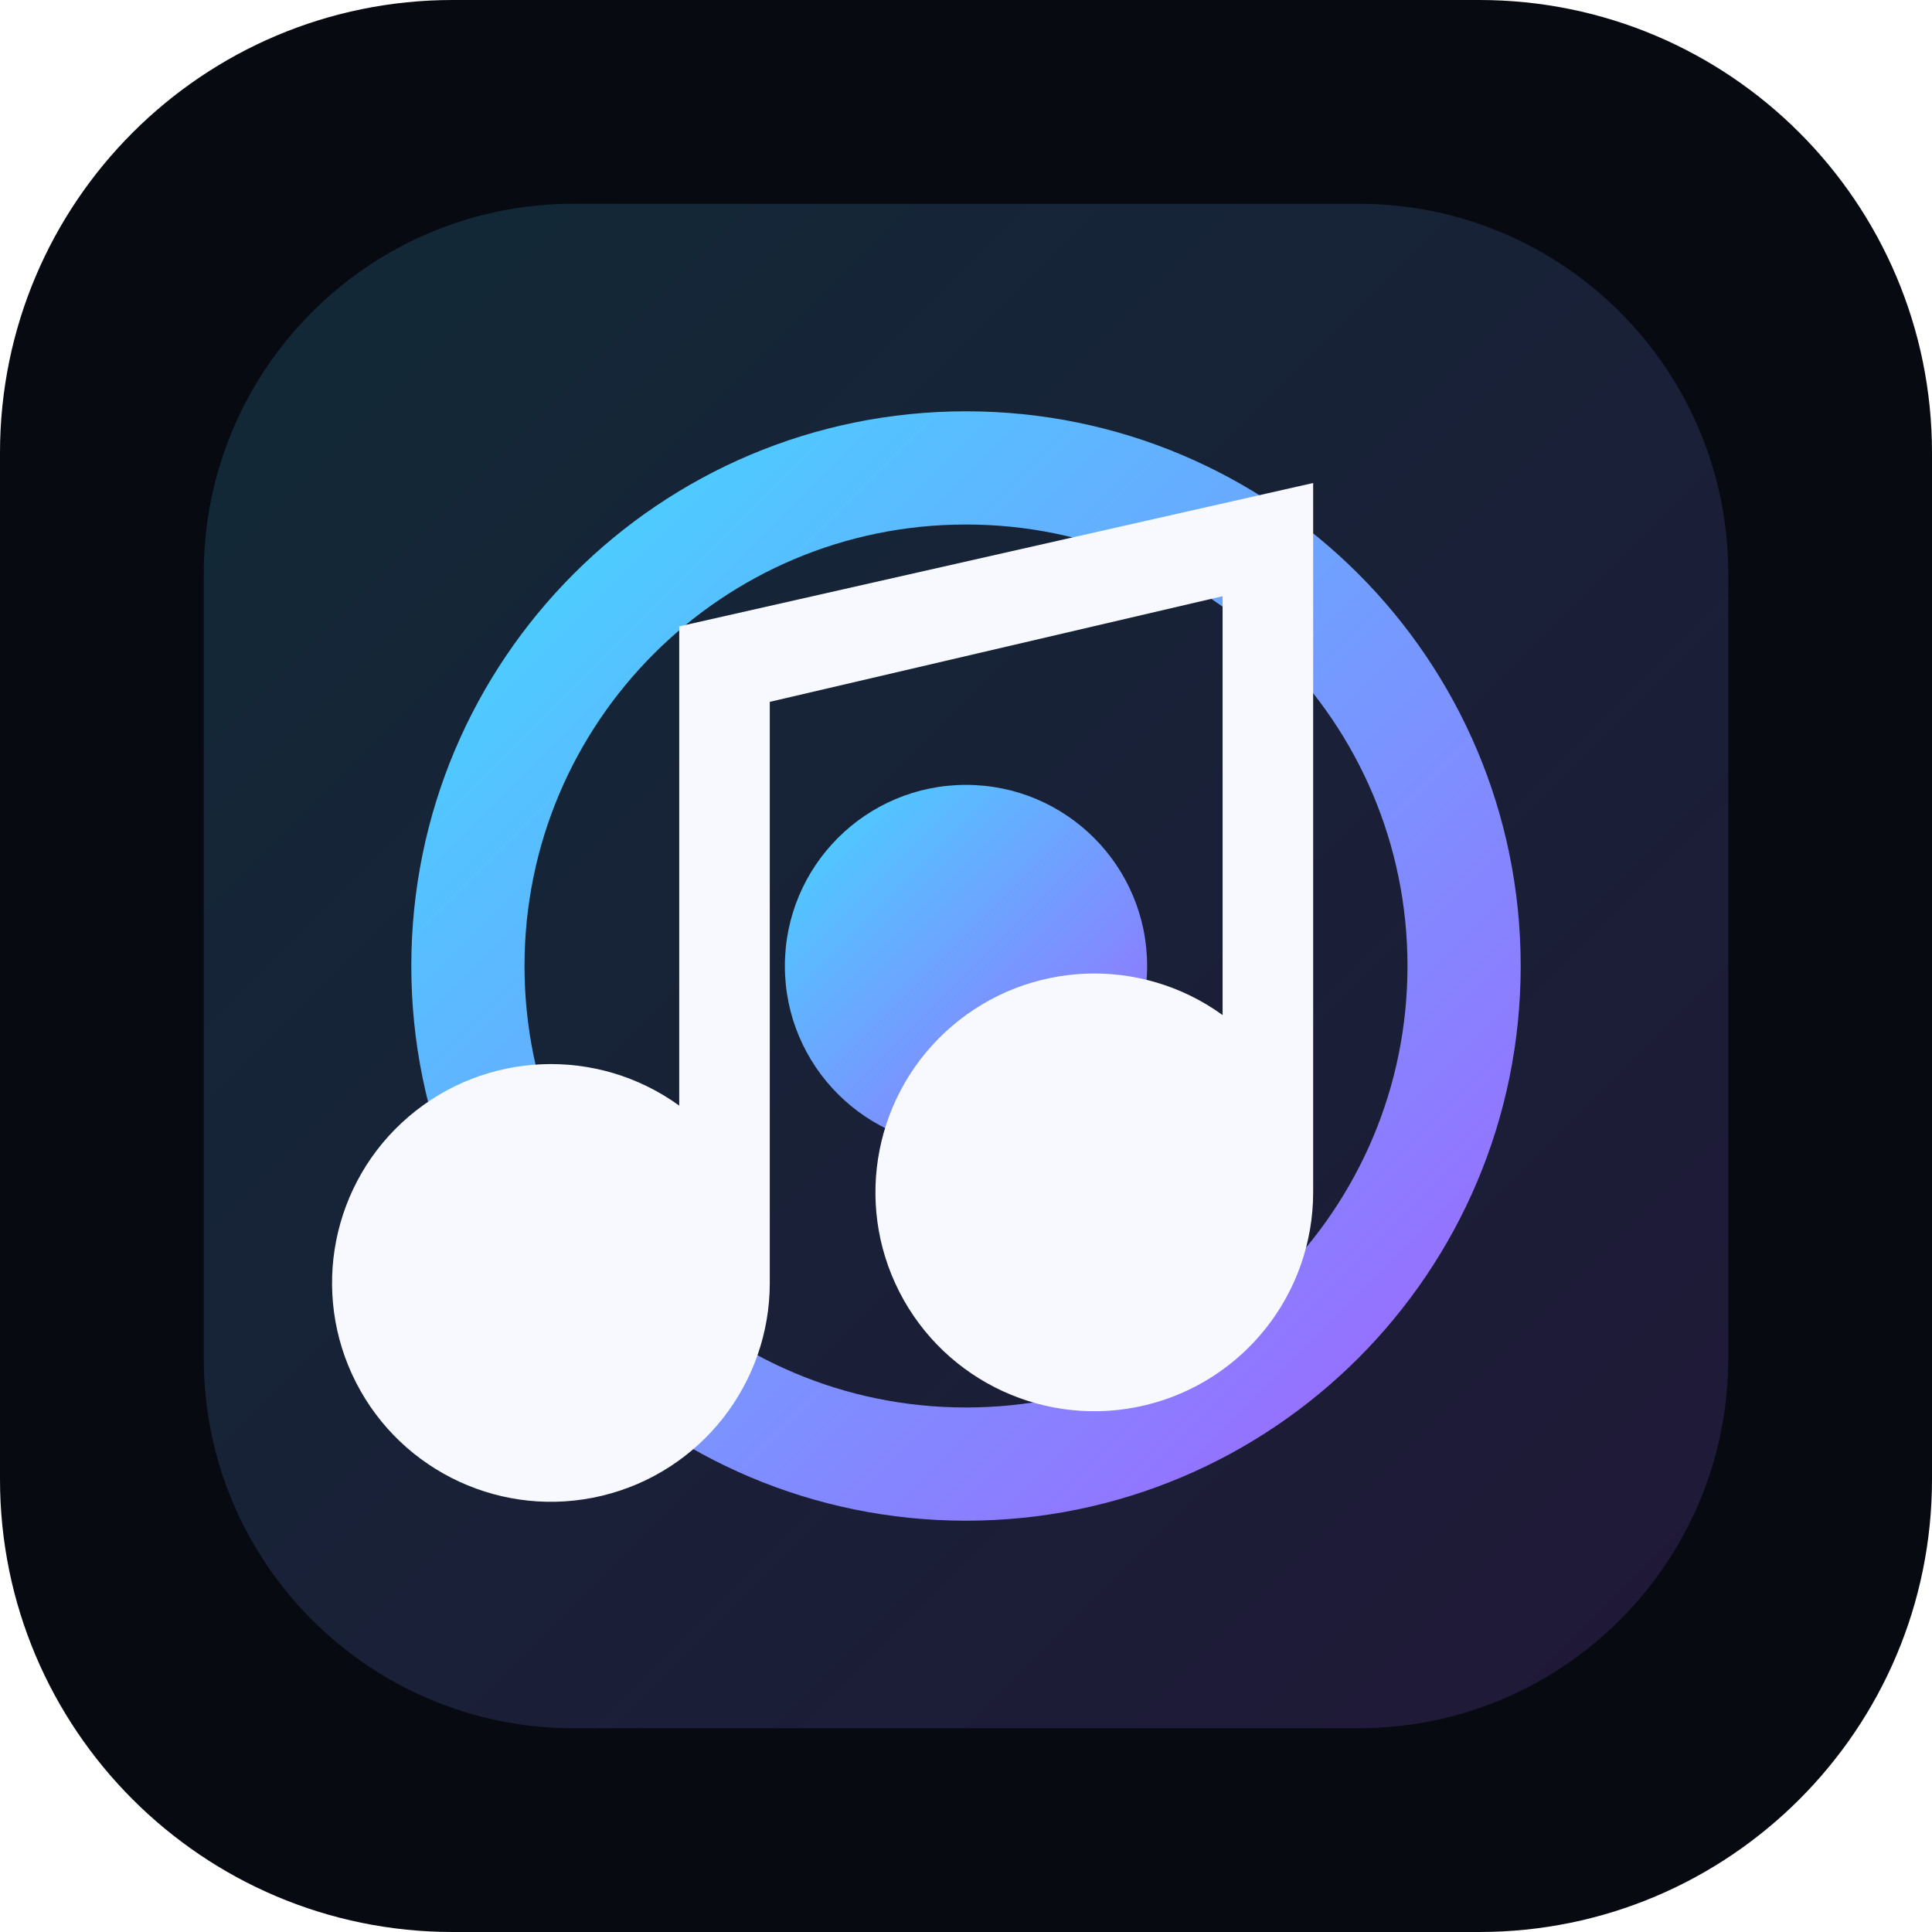
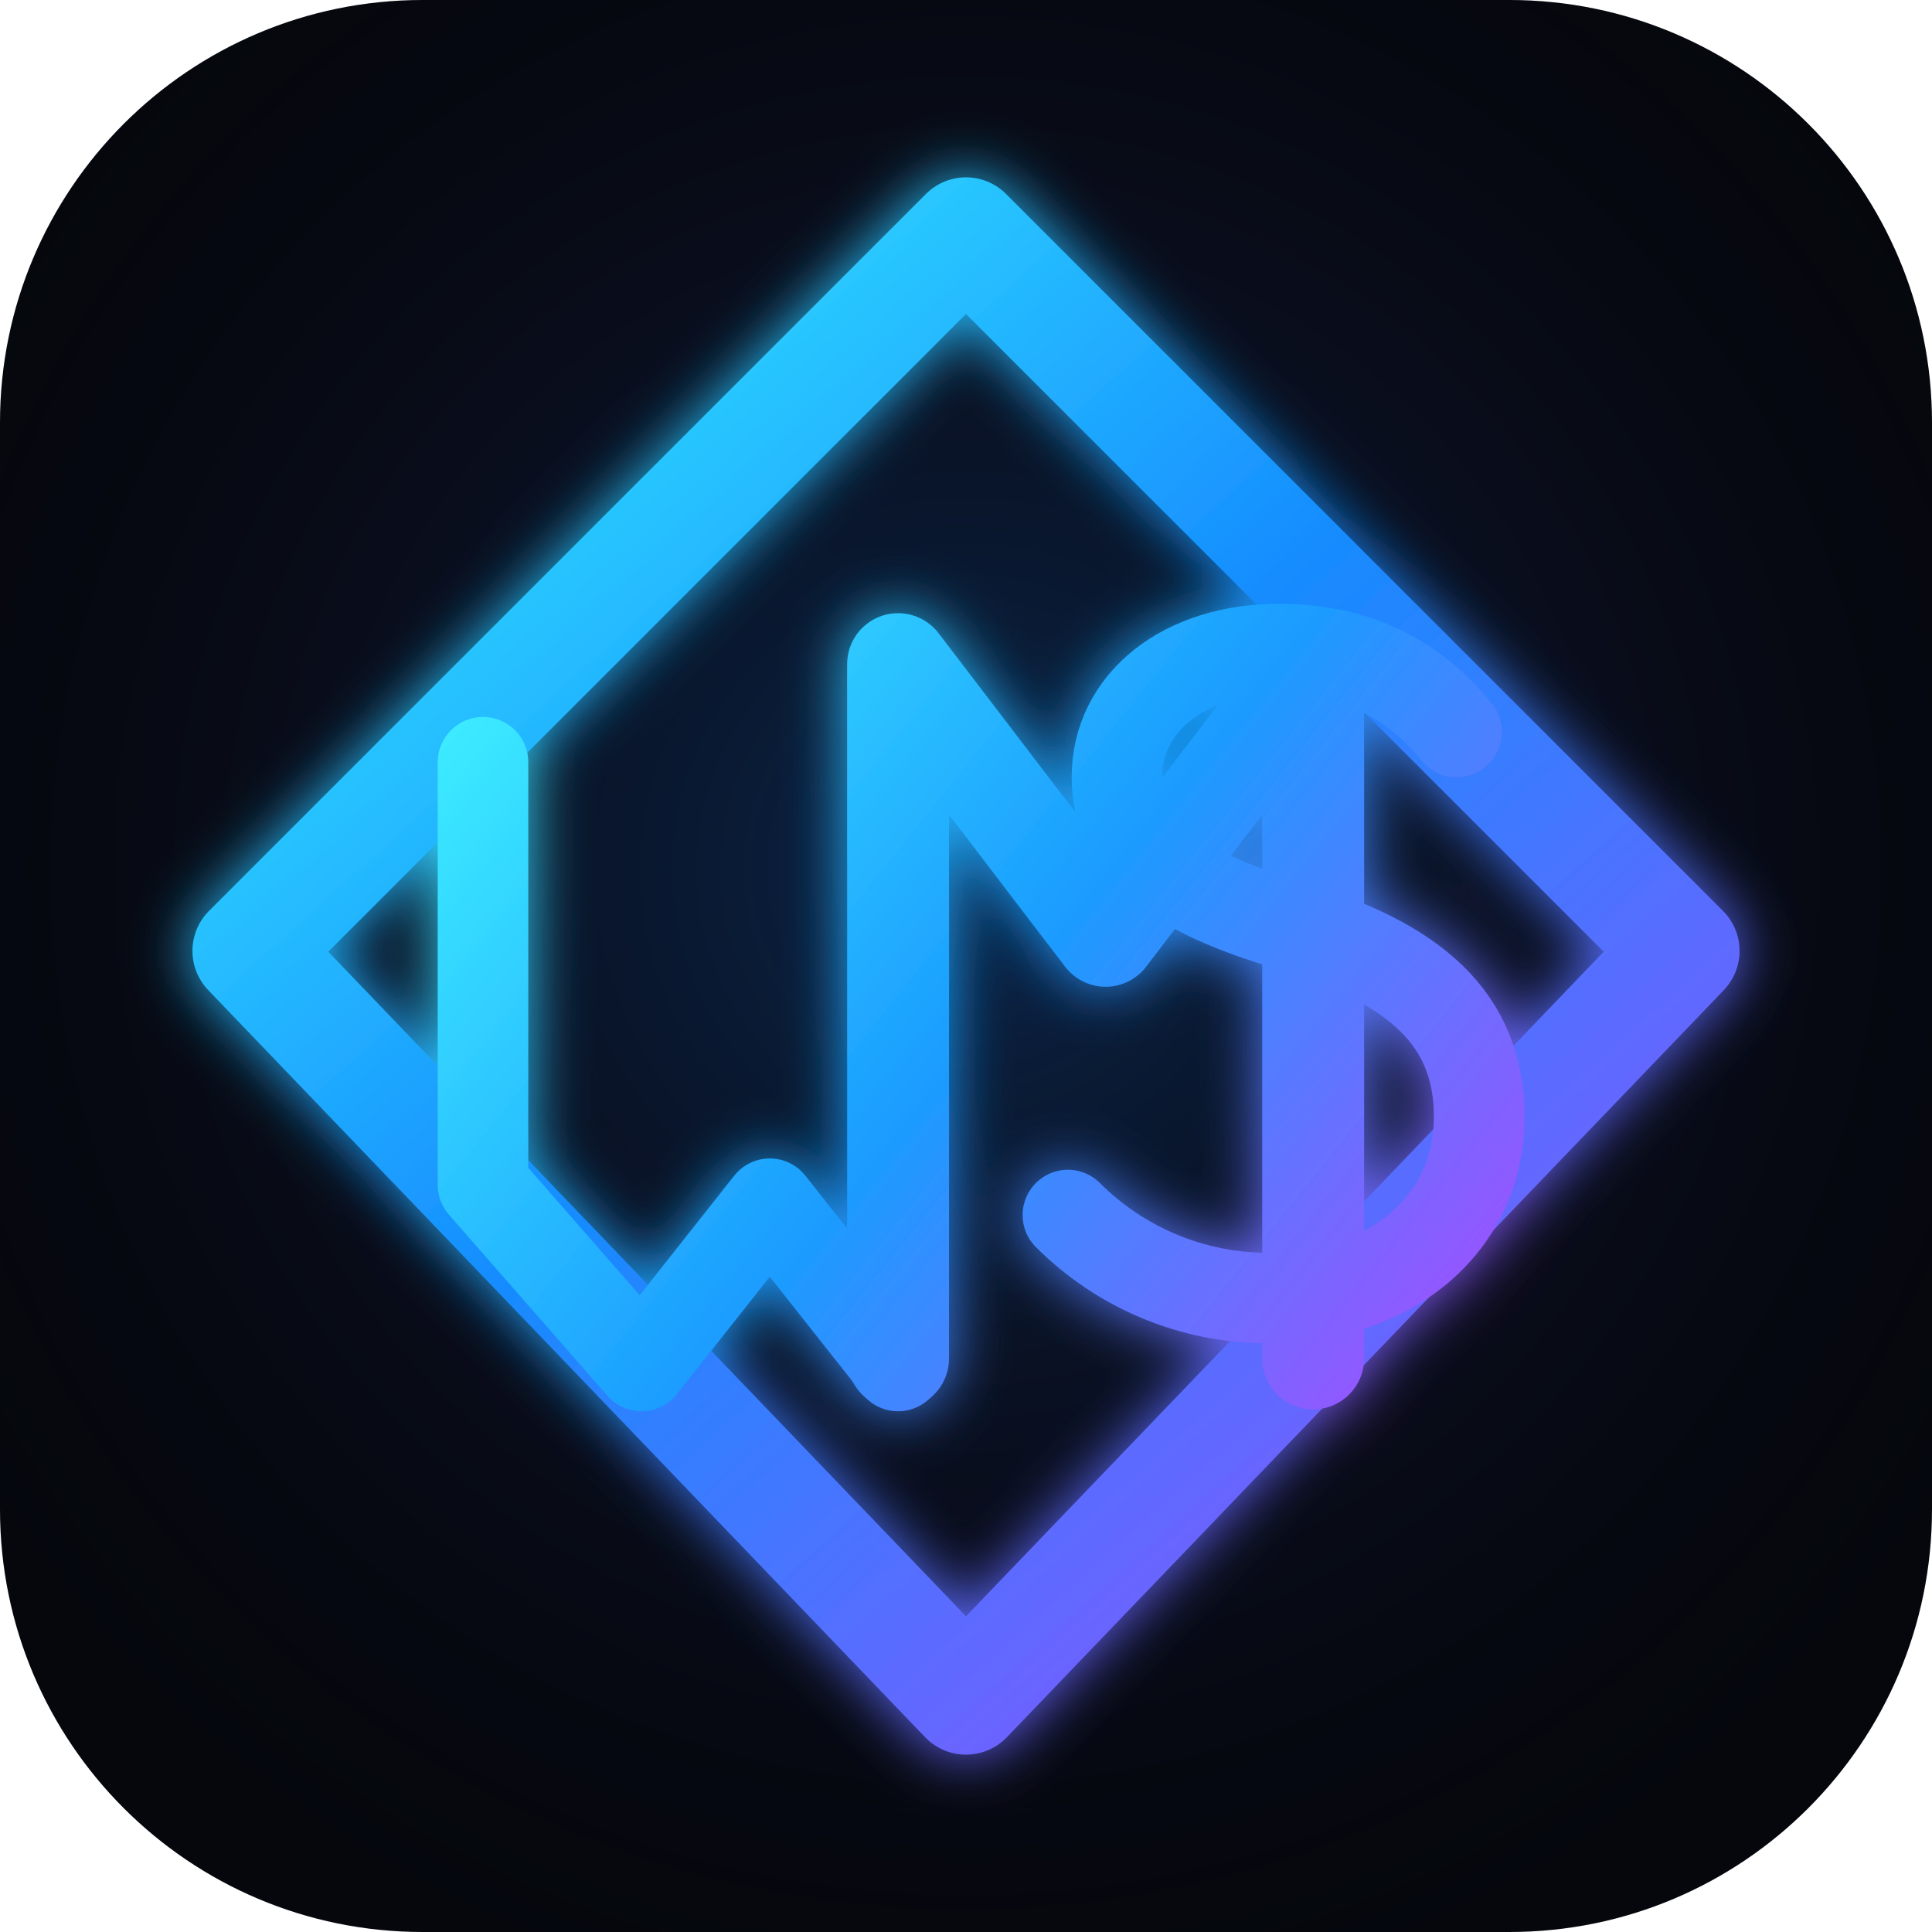
- <svg xmlns="http://www.w3.org/2000/svg" viewBox="0 0 512 512">
+ <svg xmlns="http://www.w3.org/2000/svg" viewBox="0 0 512 512" role="img" aria-labelledby="title desc">
  <defs>
-     <linearGradient id="g" x1="0" y1="0" x2="1" y2="1">
-       <stop offset="0" stop-color="#44d7ff" />
-       <stop offset="1" stop-color="#9e66ff" />
+     <linearGradient id="frame" x1="82" y1="62" x2="430" y2="450" gradientUnits="userSpaceOnUse">
+       <stop offset="0" stop-color="#37f3ff" />
+       <stop offset="0.46" stop-color="#168cff" />
+       <stop offset="1" stop-color="#9b4dff" />
    </linearGradient>
+     <linearGradient id="letters" x1="126" y1="154" x2="392" y2="368" gradientUnits="userSpaceOnUse">
+       <stop offset="0" stop-color="#40f4ff" />
+       <stop offset="0.52" stop-color="#1b9cff" />
+       <stop offset="1" stop-color="#a54dff" />
+     </linearGradient>
+     <radialGradient id="backGlow" cx="50%" cy="45%" r="62%">
+       <stop offset="0" stop-color="#124f9d" stop-opacity=".42" />
+       <stop offset=".58" stop-color="#151d42" stop-opacity=".22" />
+       <stop offset="1" stop-color="#05070d" stop-opacity="0" />
+     </radialGradient>
+     <filter id="glow" x="-35%" y="-35%" width="170%" height="170%">
+       <feGaussianBlur stdDeviation="8" result="blur" />
+       <feMerge>
+         <feMergeNode in="blur" />
+         <feMergeNode in="SourceGraphic" />
+       </feMerge>
+     </filter>
  </defs>
-   <rect width="512" height="512" rx="120" fill="#080a12" />
-   <rect x="54" y="54" width="404" height="404" rx="98" fill="url(#g)" opacity=".16" />
-   <circle cx="256" cy="256" r="132" fill="none" stroke="url(#g)" stroke-width="30" />
-   <circle cx="256" cy="256" r="48" fill="url(#g)" />
-   <path d="M348 128v188a58 58 0 1 1-24-47V158l-120 28v154a58 58 0 1 1-24-47V166l168-38Z" fill="#f7f9ff" />
+   <rect width="512" height="512" rx="112" fill="#05070d" />
+   <rect width="512" height="512" rx="112" fill="url(#backGlow)" />
+   <g filter="url(#glow)">
+     <path d="M256 62 446 252 256 450 66 252Z" fill="none" stroke="url(#frame)" stroke-width="30" stroke-linecap="round" stroke-linejoin="round" />
+     <path d="M128 202v112l42 48 34-43 34 43V198" fill="none" stroke="url(#letters)" stroke-width="24" stroke-linecap="round" stroke-linejoin="round" />
+     <path d="M238 360V176l55 72 55-72v184" fill="none" stroke="url(#letters)" stroke-width="27" stroke-linecap="round" stroke-linejoin="round" />
+     <path d="M386 194c-12-15-28-22-47-22-25 0-43 14-43 34 0 20 18 31 45 39 34 10 51 25 51 51 0 28-23 48-56 48-20 0-39-8-53-22" fill="none" stroke="url(#letters)" stroke-width="24" stroke-linecap="round" stroke-linejoin="round" />
+   </g>
</svg>
